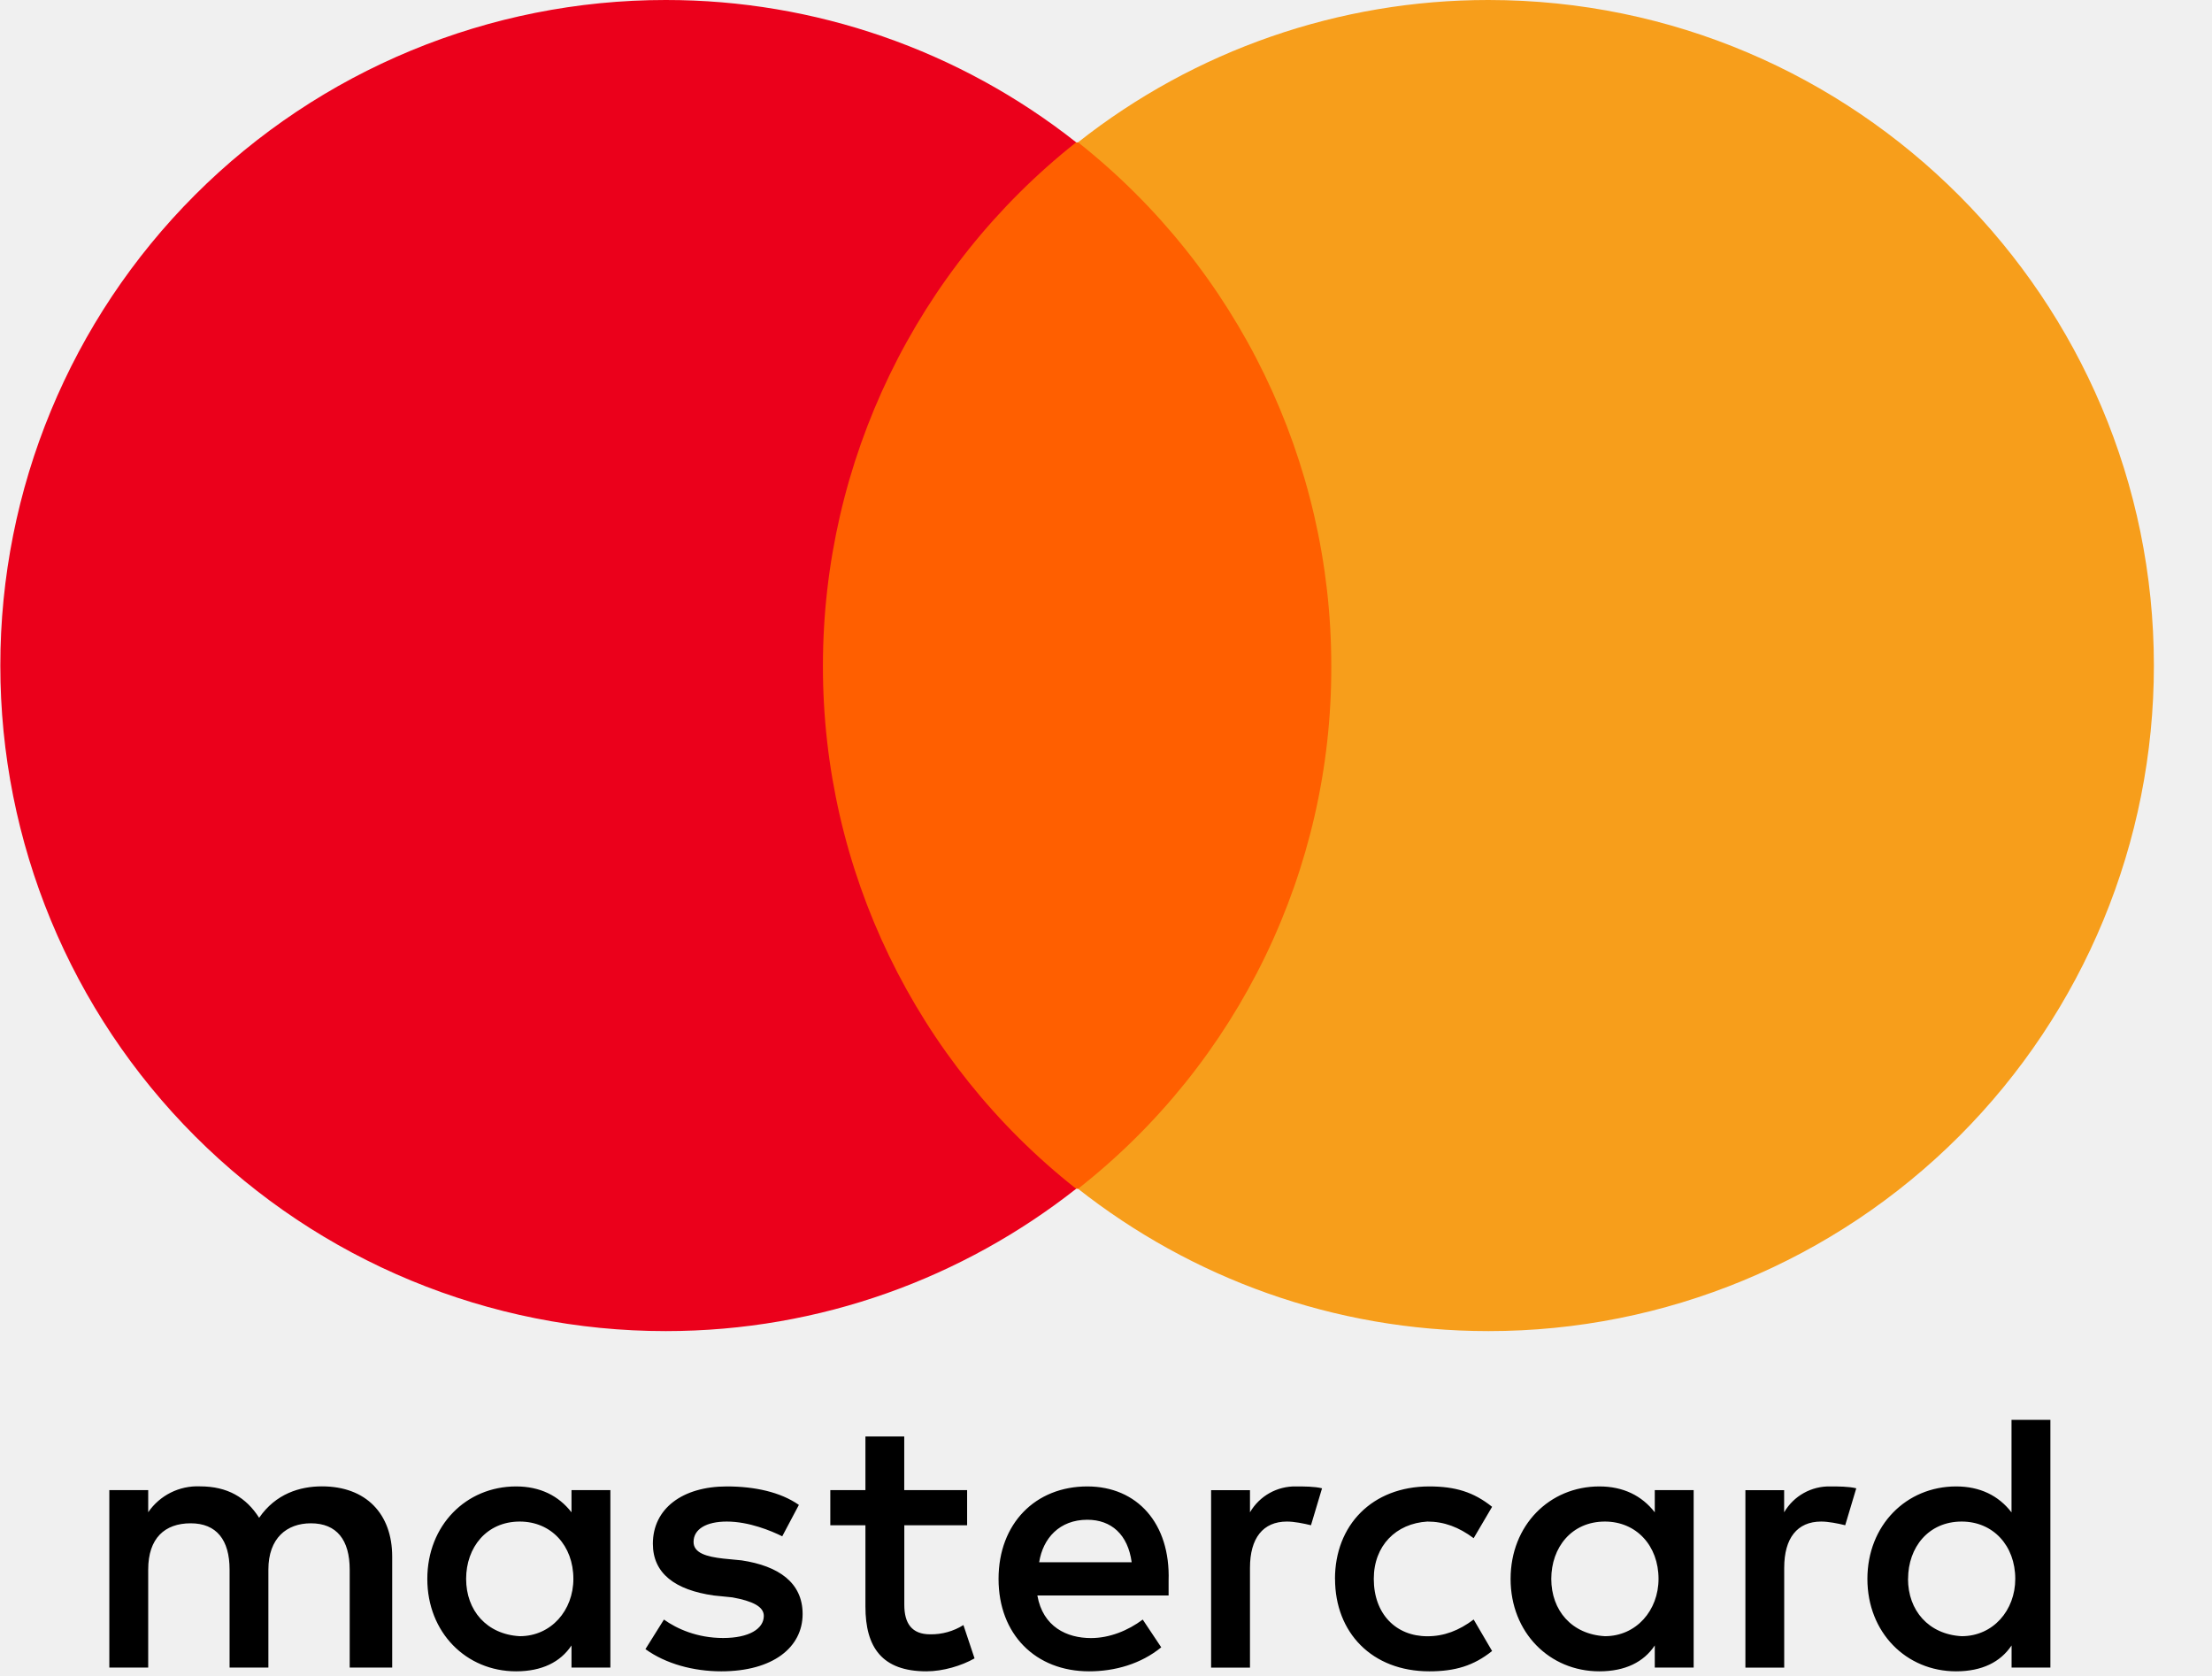
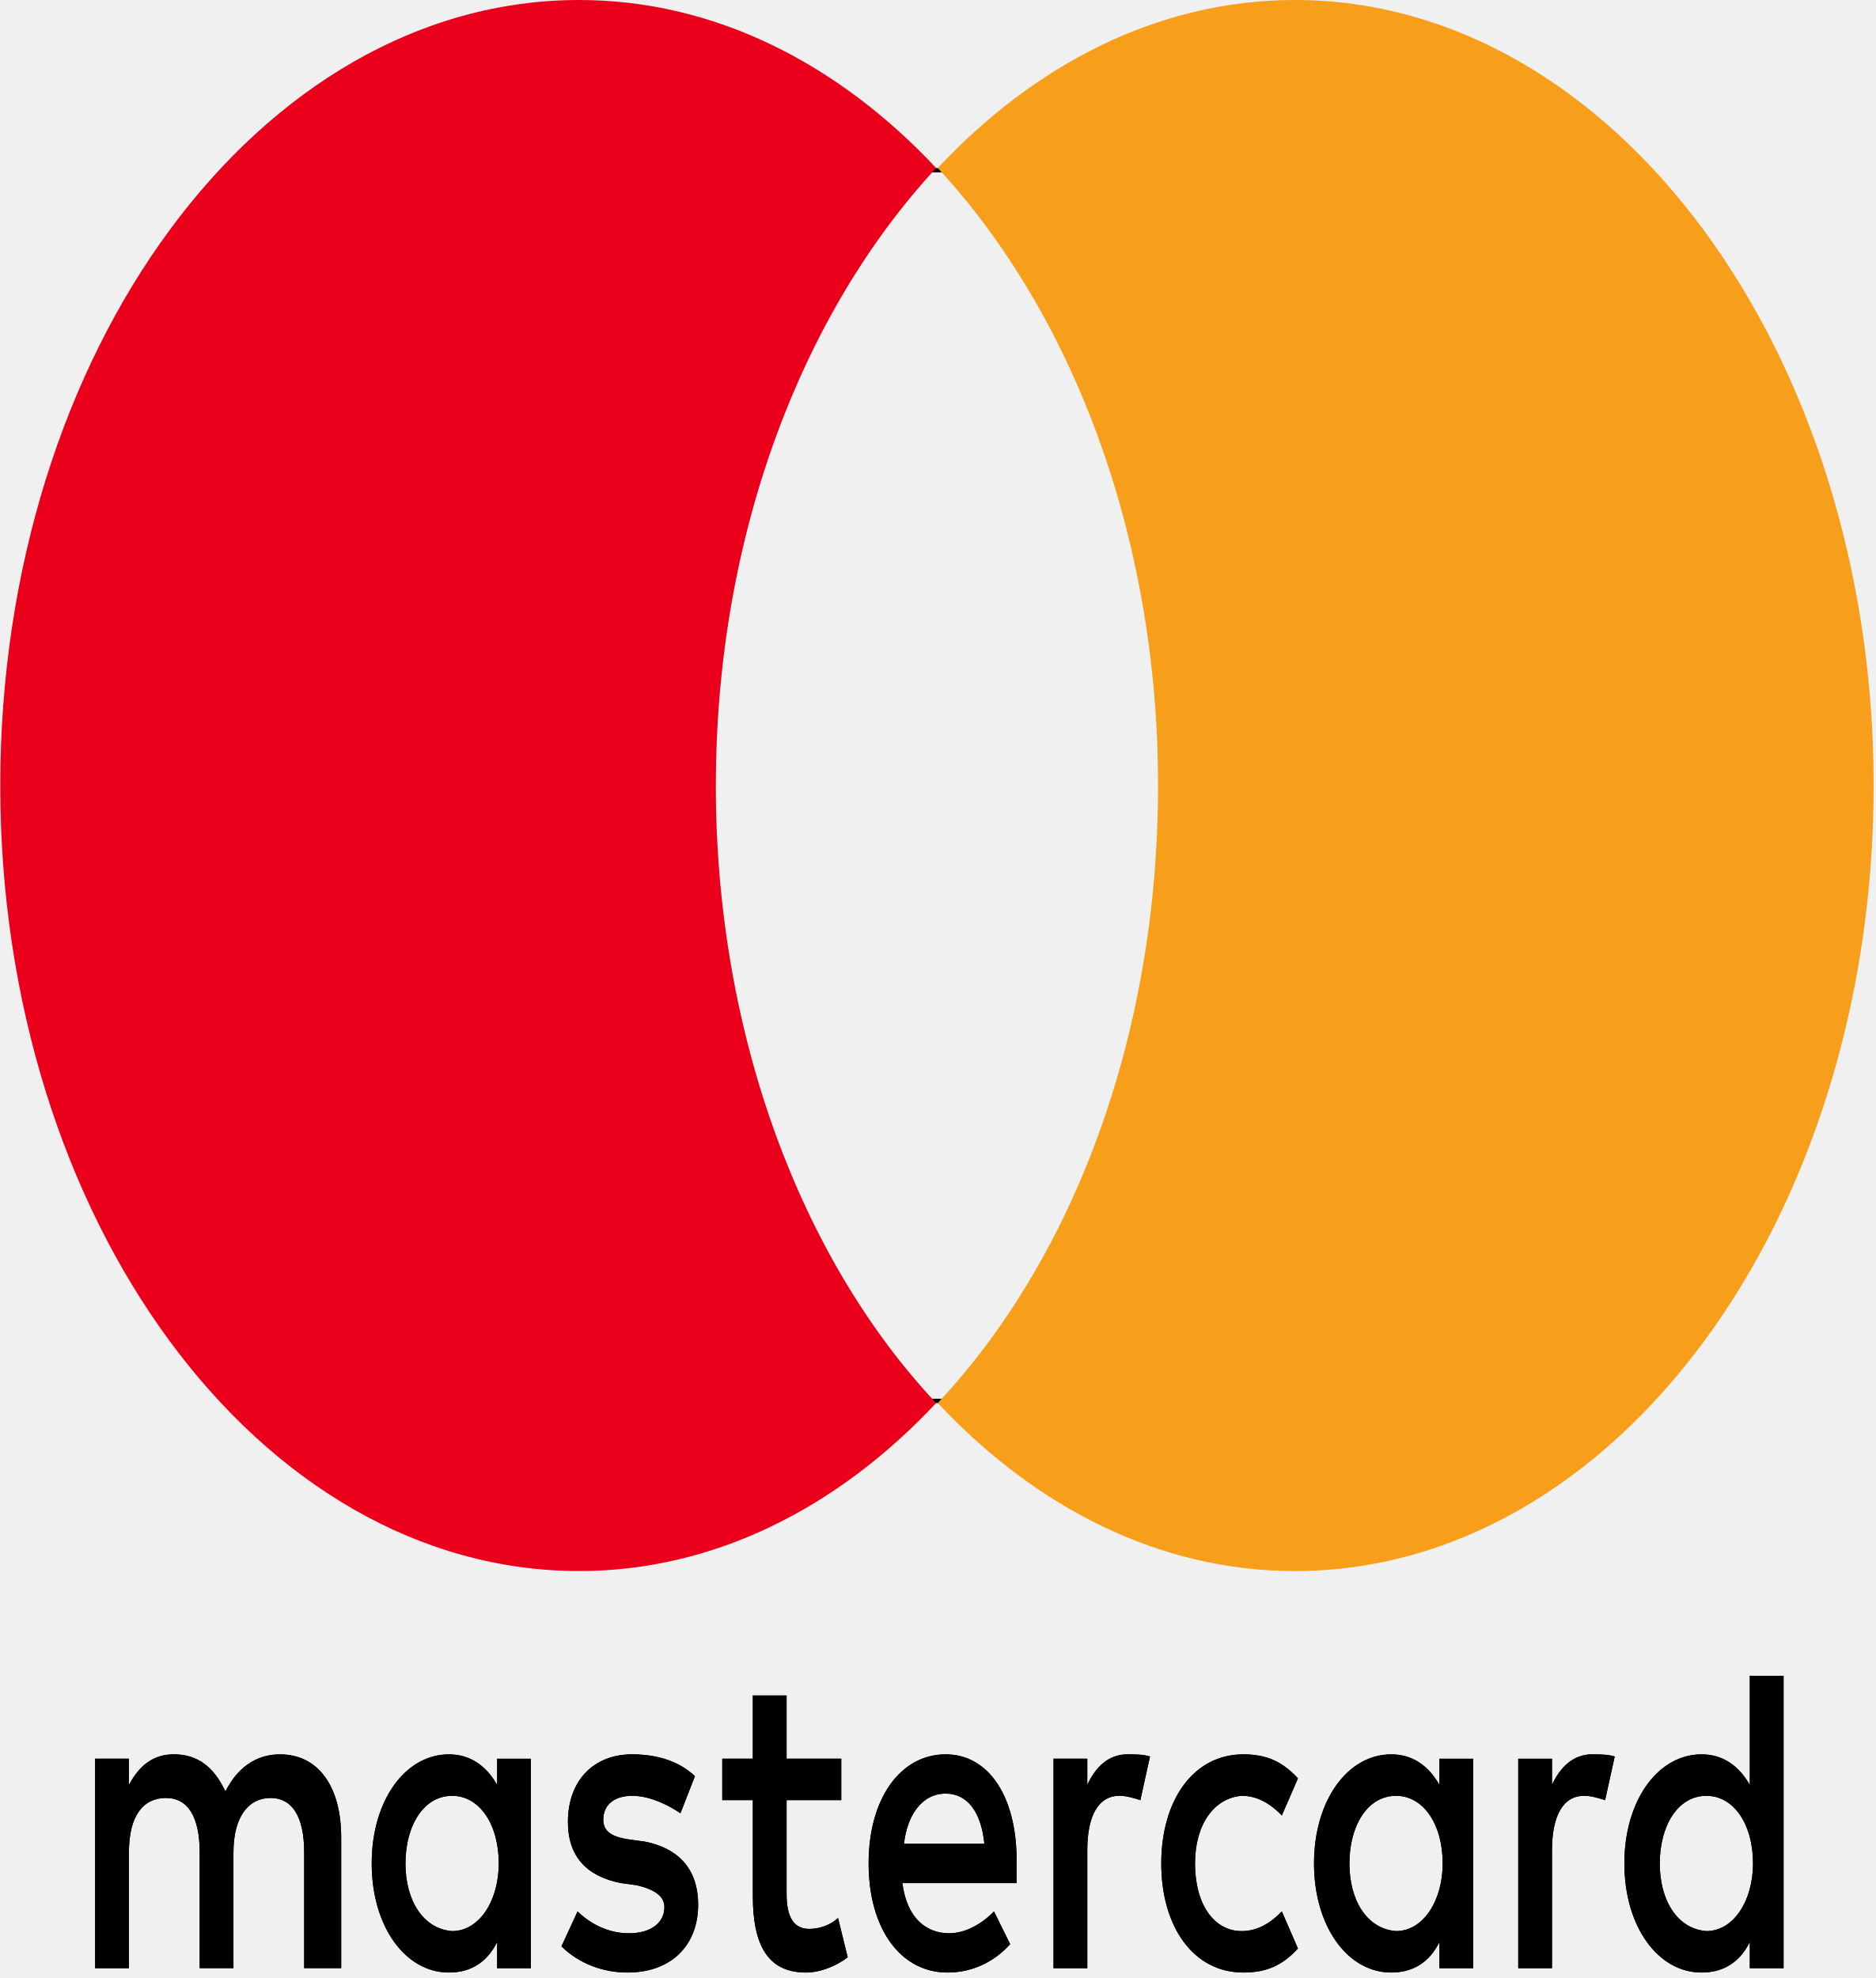
- <svg xmlns="http://www.w3.org/2000/svg" width="33" height="25" fill="none" viewBox="0 0 33 25">
+ <svg xmlns="http://www.w3.org/2000/svg" width="55" height="58" fill="none" viewBox="0 0 55 58">
  <g clip-path="url(#a)">
-     <path fill="#000" d="M5.851 24.876V23.22c0-.634-.386-1.048-1.048-1.048-.33 0-.69.11-.937.469-.193-.303-.47-.469-.883-.469a.89.89 0 0 0-.772.386v-.33h-.58v2.647h.58v-1.462c0-.469.248-.69.634-.69s.58.249.58.69v1.462h.579v-1.462c0-.469.275-.69.634-.69.386 0 .579.249.579.69v1.462h.634Zm8.577-2.648h-.938v-.8h-.579v.8h-.524v.524h.524v1.214c0 .607.248.965.91.965.249 0 .524-.083.718-.193l-.166-.497a.907.907 0 0 1-.496.138c-.276 0-.386-.165-.386-.44v-1.187h.937v-.524Zm4.91-.055a.777.777 0 0 0-.69.386v-.33h-.58v2.647h.58v-1.49c0-.44.193-.689.551-.689.11 0 .248.028.359.055l.165-.551c-.11-.028-.276-.028-.386-.028m-7.418.276c-.276-.193-.662-.276-1.076-.276-.662 0-1.103.331-1.103.855 0 .442.33.69.91.772l.276.028c.303.055.469.138.469.276 0 .193-.221.33-.607.33s-.69-.137-.883-.275l-.276.441c.304.22.718.331 1.131.331.772 0 1.214-.358 1.214-.855 0-.469-.359-.717-.91-.8l-.276-.027c-.248-.028-.441-.083-.441-.248 0-.193.193-.304.496-.304.33 0 .662.138.827.22l.248-.468Zm15.388-.276a.777.777 0 0 0-.69.386v-.33h-.578v2.647h.579v-1.49c0-.44.193-.689.551-.689.11 0 .249.028.359.055l.165-.551c-.11-.028-.275-.028-.386-.028Zm-7.39 1.38c0 .799.55 1.378 1.406 1.378.386 0 .662-.083.937-.303l-.275-.47c-.221.166-.442.25-.69.25-.469 0-.8-.332-.8-.856 0-.496.331-.827.8-.855.248 0 .469.083.69.248l.275-.468c-.275-.221-.551-.304-.937-.304-.855 0-1.407.58-1.407 1.38Zm5.35 0v-1.325h-.58v.331c-.193-.248-.469-.386-.827-.386-.745 0-1.324.58-1.324 1.38 0 .799.58 1.378 1.324 1.378.386 0 .662-.138.827-.386v.33h.58v-1.323Zm-2.124 0c0-.47.303-.856.8-.856.468 0 .8.359.8.855 0 .469-.331.855-.8.855-.497-.028-.8-.386-.8-.855Zm-6.922-1.38c-.773 0-1.324.552-1.324 1.38 0 .826.551 1.378 1.351 1.378.386 0 .772-.11 1.076-.358l-.276-.414c-.22.165-.496.276-.772.276-.359 0-.717-.166-.8-.635h1.958v-.22c.028-.855-.469-1.407-1.213-1.407Zm0 .497c.358 0 .606.22.662.634h-1.38c.056-.358.304-.634.718-.634Zm14.368.882V21.18h-.58v1.38c-.192-.249-.468-.387-.826-.387-.745 0-1.324.58-1.324 1.38 0 .799.579 1.378 1.323 1.378.387 0 .662-.138.828-.386v.33h.579v-1.323Zm-2.123 0c0-.469.303-.855.8-.855.468 0 .799.359.799.855 0 .469-.33.855-.8.855-.496-.028-.8-.386-.8-.855Zm-19.36 0v-1.324h-.58v.331c-.193-.248-.469-.386-.827-.386-.745 0-1.324.58-1.324 1.38 0 .799.58 1.378 1.324 1.378.386 0 .662-.138.827-.386v.33h.58v-1.323Zm-2.152 0c0-.469.304-.855.8-.855.469 0 .8.359.8.855 0 .469-.331.855-.8.855-.496-.028-.8-.386-.8-.855Z" />
-     <path fill="#FF5F00" d="M11.726 2.124h8.687v15.609h-8.688V2.123Z" />
-     <path fill="#EB001B" d="M12.277 9.928a9.955 9.955 0 0 1 3.778-7.805A9.867 9.867 0 0 0 9.933 0 9.922 9.922 0 0 0 .005 9.928a9.922 9.922 0 0 0 9.928 9.928c2.316 0 4.44-.8 6.122-2.123a9.913 9.913 0 0 1-3.778-7.805Z" />
-     <path fill="#F79E1B" d="M32.133 9.928a9.922 9.922 0 0 1-9.928 9.928c-2.316 0-4.44-.8-6.122-2.123a9.872 9.872 0 0 0 3.778-7.805 9.955 9.955 0 0 0-3.778-7.805A9.867 9.867 0 0 1 22.205 0c5.488 0 9.928 4.468 9.928 9.928Z" />
+     <mask id="b" fill="#fff">
+       <path d="M10.004 57.712v-3.84c0-1.471-.66-2.43-1.792-2.43-.566 0-1.179.255-1.603 1.087-.33-.704-.802-1.088-1.509-1.088-.472 0-.943.192-1.32.896v-.768h-.99v6.143h.99V54.32c0-1.087.424-1.599 1.085-1.599.66 0 .99.576.99 1.6v3.39h.99v-3.39c0-1.088.471-1.6 1.084-1.6.66 0 .99.576.99 1.6v3.39h1.085Zm14.663-6.143h-1.603v-1.855h-.99v1.855h-.896v1.216h.896V55.6c0 1.408.424 2.24 1.556 2.24.425 0 .896-.192 1.226-.448l-.283-1.152c-.283.256-.613.32-.849.32-.471 0-.66-.384-.66-1.024v-2.751h1.603V51.57Zm8.393-.128c-.566 0-.943.384-1.179.896v-.768h-.99v6.143h.99v-3.455c0-1.024.33-1.6.943-1.6.189 0 .425.064.613.128l.283-1.28c-.188-.064-.471-.064-.66-.064m-12.683.64c-.472-.447-1.132-.64-1.84-.64-1.13 0-1.885.768-1.885 1.984 0 1.024.566 1.6 1.556 1.792l.471.064c.519.128.802.32.802.64 0 .447-.377.767-1.038.767-.66 0-1.178-.32-1.508-.64l-.472 1.024c.519.512 1.226.768 1.933.768 1.32 0 2.075-.832 2.075-1.984 0-1.087-.613-1.663-1.556-1.855l-.471-.064c-.425-.064-.755-.192-.755-.576 0-.448.33-.703.849-.703.566 0 1.131.32 1.414.511l.425-1.087Zm26.31-.64c-.566 0-.944.385-1.18.896v-.767h-.99v6.142h.99v-3.455c0-1.024.33-1.6.944-1.6.188 0 .424.065.613.128l.282-1.28c-.188-.063-.47-.063-.66-.063Zm-12.637 3.2c0 1.855.943 3.199 2.405 3.199.66 0 1.131-.192 1.603-.704l-.472-1.087c-.377.383-.754.575-1.178.575-.802 0-1.368-.768-1.368-1.983 0-1.152.566-1.92 1.368-1.983.424 0 .801.191 1.178.575l.472-1.087c-.472-.512-.943-.704-1.603-.704-1.462 0-2.405 1.343-2.405 3.199Zm9.147 0V51.57h-.99v.767c-.33-.575-.801-.895-1.414-.895-1.273 0-2.264 1.343-2.264 3.199 0 1.855.99 3.199 2.264 3.199.66 0 1.131-.32 1.414-.896v.768h.99V54.64Zm-3.63 0c0-1.088.518-1.983 1.367-1.983.802 0 1.367.831 1.367 1.983 0 1.088-.565 1.983-1.367 1.983-.849-.064-1.367-.895-1.367-1.983Zm-11.835-3.2c-1.32 0-2.263 1.28-2.263 3.2 0 1.92.943 3.199 2.31 3.199.66 0 1.32-.256 1.84-.832l-.473-.96c-.377.384-.848.64-1.32.64-.613 0-1.226-.384-1.367-1.471h3.348v-.512c.047-1.984-.802-3.263-2.075-3.263Zm0 1.152c.613 0 1.037.512 1.131 1.472h-2.357c.094-.832.519-1.472 1.226-1.472Zm24.565 2.048v-5.503h-.99v3.2c-.33-.576-.802-.896-1.415-.896-1.273 0-2.263 1.343-2.263 3.199 0 1.855.99 3.199 2.263 3.199.66 0 1.132-.32 1.415-.896v.768h.99V54.64Zm-3.63 0c0-1.088.518-1.983 1.367-1.983.802 0 1.367.831 1.367 1.983 0 1.088-.566 1.983-1.367 1.983-.849-.064-1.367-.895-1.367-1.983Zm-33.1 0V51.57h-.99v.767c-.33-.575-.802-.895-1.415-.895-1.273 0-2.263 1.343-2.263 3.199 0 1.855.99 3.199 2.263 3.199.66 0 1.132-.32 1.415-.896v.768h.99V54.64Zm-3.678 0c0-1.088.52-1.983 1.368-1.983.801 0 1.367.831 1.367 1.983 0 1.088-.566 1.983-1.367 1.983-.849-.064-1.368-.895-1.368-1.983Z" />
+     </mask>
+     <path fill="#000" d="M10.004 57.712v-3.84c0-1.471-.66-2.43-1.792-2.43-.566 0-1.179.255-1.603 1.087-.33-.704-.802-1.088-1.509-1.088-.472 0-.943.192-1.32.896v-.768h-.99v6.143h.99V54.32c0-1.087.424-1.599 1.085-1.599.66 0 .99.576.99 1.6v3.39h.99v-3.39c0-1.088.471-1.6 1.084-1.6.66 0 .99.576.99 1.6v3.39h1.085Zm14.663-6.143h-1.603v-1.855h-.99v1.855h-.896v1.216h.896V55.6c0 1.408.424 2.24 1.556 2.24.425 0 .896-.192 1.226-.448l-.283-1.152c-.283.256-.613.32-.849.32-.471 0-.66-.384-.66-1.024v-2.751h1.603V51.57Zm8.393-.128c-.566 0-.943.384-1.179.896v-.768h-.99v6.143h.99v-3.455c0-1.024.33-1.6.943-1.6.189 0 .425.064.613.128l.283-1.28c-.188-.064-.471-.064-.66-.064m-12.683.64c-.472-.447-1.132-.64-1.84-.64-1.13 0-1.885.768-1.885 1.984 0 1.024.566 1.6 1.556 1.792l.471.064c.519.128.802.32.802.64 0 .447-.377.767-1.038.767-.66 0-1.178-.32-1.508-.64l-.472 1.024c.519.512 1.226.768 1.933.768 1.32 0 2.075-.832 2.075-1.984 0-1.087-.613-1.663-1.556-1.855l-.471-.064c-.425-.064-.755-.192-.755-.576 0-.448.33-.703.849-.703.566 0 1.131.32 1.414.511l.425-1.087Zm26.31-.64c-.566 0-.944.385-1.18.896v-.767h-.99v6.142h.99v-3.455c0-1.024.33-1.6.944-1.6.188 0 .424.065.613.128l.282-1.28c-.188-.063-.47-.063-.66-.063Zm-12.637 3.2c0 1.855.943 3.199 2.405 3.199.66 0 1.131-.192 1.603-.704l-.472-1.087c-.377.383-.754.575-1.178.575-.802 0-1.368-.768-1.368-1.983 0-1.152.566-1.92 1.368-1.983.424 0 .801.191 1.178.575l.472-1.087c-.472-.512-.943-.704-1.603-.704-1.462 0-2.405 1.343-2.405 3.199Zm9.147 0V51.57h-.99v.767c-.33-.575-.801-.895-1.414-.895-1.273 0-2.264 1.343-2.264 3.199 0 1.855.99 3.199 2.264 3.199.66 0 1.131-.32 1.414-.896v.768h.99V54.64Zm-3.63 0c0-1.088.518-1.983 1.367-1.983.802 0 1.367.831 1.367 1.983 0 1.088-.565 1.983-1.367 1.983-.849-.064-1.367-.895-1.367-1.983Zm-11.835-3.2c-1.32 0-2.263 1.28-2.263 3.2 0 1.92.943 3.199 2.31 3.199.66 0 1.32-.256 1.84-.832l-.473-.96c-.377.384-.848.64-1.32.64-.613 0-1.226-.384-1.367-1.471h3.348v-.512c.047-1.984-.802-3.263-2.075-3.263Zm0 1.152c.613 0 1.037.512 1.131 1.472h-2.357c.094-.832.519-1.472 1.226-1.472Zm24.565 2.048v-5.503h-.99v3.2c-.33-.576-.802-.896-1.415-.896-1.273 0-2.263 1.343-2.263 3.199 0 1.855.99 3.199 2.263 3.199.66 0 1.132-.32 1.415-.896v.768h.99V54.64Zm-3.63 0c0-1.088.518-1.983 1.367-1.983.802 0 1.367.831 1.367 1.983 0 1.088-.566 1.983-1.367 1.983-.849-.064-1.367-.895-1.367-1.983Zm-33.1 0V51.57h-.99v.767c-.33-.575-.802-.895-1.415-.895-1.273 0-2.263 1.343-2.263 3.199 0 1.855.99 3.199 2.263 3.199.66 0 1.132-.32 1.415-.896v.768h.99V54.64Zm-3.678 0c0-1.088.52-1.983 1.368-1.983.801 0 1.367.831 1.367 1.983 0 1.088-.566 1.983-1.367 1.983-.849-.064-1.368-.895-1.368-1.983Z" />
+     <path fill="#000" d="M10.004 57.712v1h1v-1h-1Zm-3.395-5.183-.906.425.868 1.85.929-1.82-.891-.455Zm-2.83-.192h-1l1.882.473-.881-.473Zm0-.768h1v-1h-1v1Zm-.99 0v-1h-1v1h1Zm0 6.143h-1v1h1v-1Zm.99 0v1h1v-1h-1Zm2.076 0h-1v1h1v-1Zm.99 0v1h1v-1h-1Zm2.074 0h-1v1h1v-1Zm15.748-6.143h1v-1h-1v1Zm-1.603 0h-1v1h1v-1Zm0-1.855h1v-1h-1v1Zm-.99 0v-1h-1v1h1Zm0 1.855v1h1v-1h-1Zm-.896 0v-1h-1v1h1Zm0 1.216h-1v1h1v-1Zm.896 0h1v-1h-1v1Zm2.782 4.607.612.79.514-.398-.155-.63-.971.238Zm-.283-1.152.971-.239-.4-1.626-1.242 1.123.671.742Zm-1.509-3.455v-1h-1v1h1Zm1.603 0v1h1v-1h-1Zm7.214-.448h-1l1.909.419-.909-.419Zm0-.768h1v-1h-1v1Zm-.99 0v-1h-1v1h1Zm0 6.143h-1v1h1v-1Zm.99 0v1h1v-1h-1Zm1.556-4.927-.32.947 1.056.358.24-1.089-.976-.216Zm.283-1.28.977.216.193-.874-.848-.288-.322.947Zm-13.343.577.931.363.245-.626-.488-.463-.688.726Zm-2.17 3.135-.19.982.028.005.028.004.135-.991Zm.472.064.24-.971-.052-.013-.053-.007-.135.99Zm-1.744.768.695-.719-1.013-.981-.59 1.281.908.419Zm-.472 1.023-.908-.418-.294.637.5.493.702-.712Zm2.452-3.07.2-.98-.033-.007-.032-.005-.135.991Zm-.471-.065-.15.989h.007l.008.002.134-.991Zm1.508-.768-.561.828 1.037.704.456-1.168-.932-.364Zm25.556-.831h-1l1.908.418-.908-.419Zm0-.768h1v-1h-1v1Zm-.99 0v-1h-1v1h1Zm0 6.142h-1v1h1v-1Zm.99 0v1h1v-1h-1Zm1.556-4.927-.32.948 1.055.357.241-1.089-.976-.216Zm.282-1.28.977.217.193-.875-.847-.288-.322.947Zm-9.288 5.631.735.678.441-.479-.259-.596-.917.397Zm-.472-1.087.918-.398-.59-1.362-1.04 1.059.712.7Zm-1.178-3.392v-1h-.04l-.04.004.08.996Zm1.178.576-.713.701 1.04 1.06.59-1.363-.917-.398Zm.472-1.087.917.397.259-.596-.44-.479-.736.678Zm5.14-.576h1v-1h-1v1Zm-.99 0v-1h-1v1h1Zm0 .767-.868.498 1.867 3.256v-3.754h-1Zm0 4.607h1l-1.898-.44.897.44Zm0 .768h-1v1h1v-1Zm.99 0v1h1v-1h-1Zm-2.264-1.088-.075.997.037.003h.038v-1Zm-11.316.384.743.67.453-.503-.298-.608-.898.441Zm-.471-.96.897-.44-.622-1.266-.989 1.006.713.7Zm-2.688-.831v-1H25.32l.147 1.129.992-.13Zm3.348 0v1h1v-1h-1Zm0-.512-1-.024v.024h1Zm-.944-.64v1h1.103l-.107-1.097-.996.097Zm-2.357 0-.994-.112-.126 1.112h1.12v-1Zm25.791-4.927h1v-1h-1v1Zm-.99 0v-1h-1v1h1Zm0 3.2-.868.497 1.868 3.256v-3.754h-1Zm0 4.606h1l-1.898-.44.898.44Zm0 .768h-1v1h1v-1Zm.99 0v1h1v-1h-1Zm-2.263-1.088-.075.997.037.003h.038v-1ZM15.567 51.57h1v-1h-1v1Zm-.99 0v-1h-1v1h1Zm0 .767-.867.498 1.867 3.256v-3.754h-1Zm0 4.607h1l-1.898-.44.898.44Zm0 .768h-1v1h1v-1Zm.99 0v1h1v-1h-1Zm-2.31-1.088-.076.997.038.003h.038v-1Zm-2.253 1.088v-3.84h-2v3.84h2Zm0-3.84c0-.868-.193-1.705-.661-2.353a2.561 2.561 0 0 0-2.131-1.078v2c.245 0 .391.086.51.25.144.2.282.579.282 1.182h2Zm-2.792-3.43c-.436 0-.916.1-1.373.376-.458.278-.837.7-1.121 1.257l1.782.909c.14-.275.28-.397.376-.455a.628.628 0 0 1 .336-.088v-2Zm-.698 1.663c-.21-.449-.501-.874-.922-1.186a2.452 2.452 0 0 0-1.492-.477v2c.159 0 .24.038.3.082.074.056.184.174.303.43l1.811-.85ZM5.1 50.442c-.377 0-.802.078-1.214.329-.41.248-.734.621-.987 1.094l1.762.945c.124-.232.224-.306.263-.33a.316.316 0 0 1 .176-.038v-2Zm-.32 1.895v-.768h-2v.768h2Zm-1-1.768h-.99v2h.99v-2Zm-1.99 1v6.143h2v-6.143h-2Zm1 7.143h.99v-2h-.99v2Zm1.99-1V54.32h-2v3.392h2Zm0-3.392c0-.436.089-.599.108-.626.004-.005-.006.01-.031.022-.023.011-.027.005.008.005v-2c-.624 0-1.211.26-1.604.81-.358.501-.481 1.139-.481 1.79h2Zm.085-.599c.015 0-.014.002-.06-.023-.045-.026-.06-.053-.053-.042a.62.62 0 0 1 .062.187c.024.116.04.273.04.477h2c0-.59-.09-1.204-.392-1.702a1.817 1.817 0 0 0-1.597-.897v2Zm-.01.6v3.39h2v-3.39h-2Zm1 4.39h.99v-2h-.99v2Zm1.99-1v-3.39h-2v3.39h2Zm0-3.39c0-.416.092-.58.117-.615.01-.013.006-.003-.015.007-.02.01-.03.008-.018.008v-2c-.616 0-1.19.273-1.577.799-.364.494-.507 1.129-.507 1.8h2Zm.084-.6c.016 0-.014.002-.059-.023-.045-.026-.06-.053-.053-.042.01.015.037.07.061.187.024.115.041.273.041.477h2c0-.59-.09-1.203-.392-1.702a1.817 1.817 0 0 0-1.598-.897v2Zm-.01.6v3.39h2v-3.39h-2Zm1 4.39h1.085v-2H8.919v2Zm15.748-8.142h-1.603v2h1.603v-2Zm-.603 1v-1.855h-2v1.855h2Zm-1-2.855h-.99v2h.99v-2Zm-1.99 1v1.855h2v-1.855h-2Zm1 .855h-.896v2h.896v-2Zm-1.896 1v1.216h2V51.57h-2Zm1 2.216h.896v-2h-.896v2Zm-.104-1V55.6h2v-2.815h-2Zm0 2.815c0 .768.109 1.563.513 2.19.459.71 1.19 1.05 2.043 1.05v-2a.61.61 0 0 1-.271-.046.222.222 0 0 1-.091-.088c-.09-.14-.194-.466-.194-1.106h-2Zm2.556 3.24c.688 0 1.369-.294 1.838-.658l-1.224-1.58c-.191.147-.453.238-.614.238v2Zm2.197-1.687-.283-1.152-1.942.478.283 1.152 1.942-.478ZM23.902 55.5a.259.259 0 0 1-.178.061v2c.404 0 1.001-.11 1.52-.578L23.902 55.5Zm-.178.061a.46.46 0 0 1 .35.212c.022.037.017.046.008 0a1.25 1.25 0 0 1-.018-.236h-2c0 .384.05.86.297 1.268.297.494.797.756 1.363.756v-2Zm.34-.024v-2.751h-2v2.751h2Zm-1-1.751h1.603v-2h-1.603v2Zm2.603-1V51.57h-2v1.215h2Zm7.393-2.344c-1.126 0-1.774.798-2.087 1.478l1.817.837a.815.815 0 0 1 .192-.287.125.125 0 0 1 .036-.022.116.116 0 0 1 .042-.006v-2Zm-.179 1.896v-.768h-2v.768h2Zm-1-1.768h-.99v2h.99v-2Zm-1.99 1v6.143h2V51.57h-2Zm1 7.143h.99v-2h-.99v2Zm1.99-1v-3.455h-2v3.455h2Zm0-3.455c0-.205.017-.364.041-.482a.683.683 0 0 1 .064-.197c.009-.015-.005.014-.055.044a.235.235 0 0 1-.107.035v-2c-.688 0-1.24.357-1.564.911-.288.491-.379 1.096-.379 1.689h2Zm-.057-.6c-.008 0 .018 0 .086.016.062.014.134.035.207.06l.64-1.895c-.201-.069-.57-.18-.933-.18v2Zm1.59-.656.282-1.28-1.952-.431-.283 1.28 1.953.431Zm-.372-2.442c-.38-.13-.851-.117-.982-.117v2c.098 0 .183 0 .262.005a.926.926 0 0 1 .083.009c.02.003.015.004-.007-.004l.644-1.893Zm-12.977.797c-.714-.678-1.654-.914-2.527-.914v2c.541 0 .92.147 1.15.365l1.377-1.45Zm-2.527-.914c-.8 0-1.545.276-2.089.843-.54.564-.797 1.324-.797 2.14h2c0-.4.12-.63.24-.755.116-.12.313-.228.646-.228v-2Zm-2.886 2.983c0 .703.199 1.359.662 1.875.453.506 1.066.775 1.703.899l.381-1.964c-.353-.068-.517-.183-.595-.27-.067-.075-.151-.22-.151-.54h-2Zm2.421 2.783.472.064.27-1.982-.472-.064-.27 1.982Zm.367.044c.096.023.161.045.203.062.042.018.043.024.023.008a.547.547 0 0 1-.185-.401h2c0-.516-.253-.922-.598-1.186-.298-.229-.657-.35-.965-.425l-.478 1.942Zm.04-.331c0-.031.008-.08.034-.133a.314.314 0 0 1 .086-.108c.047-.036.024.008-.157.008v2c.48 0 .976-.115 1.376-.423.424-.326.662-.811.662-1.344h-2Zm-.037-.233c-.323 0-.606-.157-.813-.358l-1.391 1.437c.453.439 1.208.921 2.204.921v-2Zm-2.417-.058-.471 1.024 1.817.836.47-1.023-1.816-.837Zm-.265 2.154c.725.716 1.694 1.056 2.635 1.056v-2c-.473 0-.918-.172-1.23-.48l-1.405 1.424Zm2.635 1.056c.875 0 1.664-.28 2.238-.85.572-.57.837-1.337.837-2.134h-2c0 .355-.112.58-.247.715-.134.133-.382.269-.828.269v2Zm3.075-2.984c0-.74-.214-1.408-.678-1.929-.455-.51-1.063-.78-1.679-.906l-.398 1.96c.327.067.497.18.584.278.078.087.171.25.171.597h2ZM19.05 53.01l-.472-.064-.27 1.982.472.064.27-1.982Zm-.457-.062a1.254 1.254 0 0 1-.161-.032c-.032-.01-.017-.01.02.014a.53.53 0 0 1 .167.185c.057.101.07.194.07.246h-2c0 .552.272.986.674 1.247.325.21.694.282.931.318l.299-1.978Zm.096.413a.287.287 0 0 1-.028.11.401.401 0 0 1-.11.146c-.084.068-.121.04-.013.04v-2c-.411 0-.872.1-1.25.409a1.64 1.64 0 0 0-.599 1.295h2Zm-.151.297c.104 0 .25.031.426.105.17.072.324.164.427.234l1.123-1.655c-.316-.214-1.094-.684-1.976-.684v2Zm2.346-.125.424-1.088-1.863-.727-.424 1.088 1.863.727Zm25.803-3.091c-1.127 0-1.774.797-2.088 1.477l1.817.837a.815.815 0 0 1 .192-.286.129.129 0 0 1 .036-.023.118.118 0 0 1 .043-.005v-2Zm-.18 1.895v-.767h-2v.767h2Zm-1-1.767h-.99v2h.99v-2Zm-1.99 1v6.142h2V51.57h-2Zm1 7.142h.99v-2h-.99v2Zm1.99-1v-3.455h-2v3.455h2Zm0-3.455c0-.204.017-.363.041-.481a.688.688 0 0 1 .064-.198c.01-.015-.004.014-.054.044a.236.236 0 0 1-.108.035v-2c-.688 0-1.24.357-1.564.911-.287.492-.378 1.096-.378 1.689h2Zm-.056-.6c-.009 0 .017 0 .085.016.063.014.134.035.207.06l.641-1.895c-.202-.068-.57-.18-.934-.18v2Zm1.59-.656.282-1.28-1.953-.43-.283 1.279 1.953.43Zm-.372-2.442c-.38-.129-.851-.117-.982-.117v2a4 4 0 0 1 .262.005.98.98 0 0 1 .082.01c.02.002.015.003-.006-.004l.644-1.894ZM33.05 54.641c0 1.085.275 2.109.85 2.888.59.803 1.481 1.31 2.555 1.31v-2c-.388 0-.7-.163-.946-.496-.262-.356-.459-.932-.459-1.702h-2Zm3.405 4.199c.429 0 .854-.063 1.268-.242.416-.18.762-.45 1.07-.784l-1.47-1.355a1.186 1.186 0 0 1-.392.303 1.168 1.168 0 0 1-.476.078v2Zm2.52-2.101-.471-1.088-1.835.795.471 1.088 1.835-.795Zm-2.102-1.391c-.255.26-.391.276-.465.276v2c.774 0 1.393-.367 1.892-.875l-1.427-1.401Zm-.465.276c-.042 0-.092-.005-.166-.11-.092-.13-.202-.408-.202-.873h-2c0 .75.173 1.465.565 2.022.409.582 1.043.961 1.803.961v-2Zm-.368-.983c0-.42.104-.686.202-.825.087-.124.169-.156.245-.162l-.159-1.993c-1.544.123-2.288 1.565-2.288 2.98h2Zm.368-.983c.074 0 .21.016.465.276l1.427-1.401c-.499-.508-1.118-.876-1.892-.876v2Zm2.096-.027.471-1.088-1.835-.795-.471 1.088 1.835.795Zm.29-2.163a3.147 3.147 0 0 0-1.07-.784 3.147 3.147 0 0 0-1.27-.242v2c.232 0 .373.033.477.078.103.044.228.126.391.303l1.472-1.355Zm-2.34-1.026c-1.073 0-1.963.508-2.555 1.31-.574.78-.849 1.803-.849 2.889h2c0-.77.197-1.346.46-1.702.245-.333.557-.497.945-.497v-2Zm7.743 4.199V51.57h-2v3.07h2Zm-1-4.071h-.99v2h.99v-2Zm-1.99 1v.767h2v-.767h-2Zm1.868.27c-.47-.82-1.24-1.398-2.282-1.398v2c.184 0 .357.062.547.393l1.735-.995Zm-2.282-1.398c-1.022 0-1.867.546-2.422 1.321-.55.768-.842 1.781-.842 2.878h2c0-.759.204-1.345.468-1.713.258-.361.544-.486.796-.486v-2Zm-3.264 4.199c0 1.097.292 2.11.842 2.877.555.775 1.4 1.322 2.422 1.322v-2c-.252 0-.538-.125-.796-.486-.264-.368-.468-.954-.468-1.713h-2Zm3.264 4.199c.497 0 .973-.123 1.39-.391.414-.267.715-.643.922-1.064l-1.795-.882a.625.625 0 0 1-.21.264.544.544 0 0 1-.307.073v2Zm.414-1.896v.768h2v-.768h-2Zm1 1.768h.99v-2h-.99v2Zm1.99-1V54.64h-2v3.07h2Zm-3.63-3.071c0-.4.097-.692.202-.852.09-.138.144-.132.165-.132v-2c-.828 0-1.457.455-1.838 1.036-.368.56-.53 1.26-.53 1.948h2Zm.367-.983c.013 0 .07-.007.16.125.102.149.207.434.207.858h2c0-.728-.177-1.434-.558-1.99-.393-.571-1.02-.994-1.809-.994v2Zm.367.983c0 .382-.1.675-.213.842a.434.434 0 0 1-.122.13c-.018.011-.025.011-.032.011v2c.816 0 1.438-.465 1.815-1.026.371-.553.552-1.252.552-1.957h-2Zm-.292.986c-.08-.006-.159-.037-.246-.167-.1-.15-.196-.423-.196-.82h-2c0 1.302.661 2.858 2.292 2.981l.15-1.994Zm-13.277-5.185c-1.02 0-1.874.508-2.44 1.297-.551.77-.823 1.79-.823 2.902h2c0-.807.2-1.388.45-1.737.236-.33.513-.462.813-.462v-2ZM24.47 54.64c0 1.112.272 2.134.833 2.907.578.795 1.445 1.292 2.477 1.292v-2c-.335 0-.623-.143-.859-.468-.252-.346-.451-.923-.451-1.731h-2Zm3.31 4.199c.931 0 1.866-.367 2.582-1.162l-1.486-1.34a1.437 1.437 0 0 1-1.096.502v2Zm2.737-2.273-.472-.96-1.795.883.472.96 1.795-.883Zm-2.083-1.22c-.262.267-.492.341-.607.341v2c.829 0 1.541-.437 2.034-.939l-1.427-1.401Zm-.607.341c-.094 0-.142-.026-.176-.057-.037-.035-.15-.166-.2-.544l-1.983.258c.093.711.357 1.316.815 1.745a2.232 2.232 0 0 0 1.544.598v-2Zm-1.367.529h3.348v-2H26.46v2Zm4.348-1v-.512h-2v.512h2Zm0-.488c.026-1.124-.196-2.155-.701-2.94-.524-.815-1.353-1.347-2.374-1.347v2c.252 0 .485.107.692.429.225.35.404.95.383 1.81l2 .048Zm-3.075-1.136c.01 0-.001.002-.021-.008s-.02-.017-.006.002c.037.046.127.208.163.576l1.99-.195c-.057-.592-.227-1.167-.579-1.616a1.932 1.932 0 0 0-1.547-.759v2Zm1.131-.528h-2.357v2h2.357v-2ZM27.5 54.178c.033-.292.117-.467.177-.545.027-.034.041-.04.039-.039-.006.003-.005 0 .016 0v-2c-.697 0-1.258.33-1.63.808-.353.45-.529 1.011-.59 1.55l1.988.226Zm25.797.463v-5.503h-2v5.503h2Zm-1-6.503h-.99v2h.99v-2Zm-1.99 1v3.2h2v-3.2h-2Zm1.867 2.702c-.47-.82-1.24-1.398-2.282-1.398v2c.185 0 .358.062.547.393l1.735-.995Zm-2.282-1.398c-1.021 0-1.867.546-2.422 1.321-.55.768-.84 1.781-.84 2.878h2c0-.759.203-1.345.466-1.713.259-.361.545-.486.796-.486v-2ZM46.63 54.64c0 1.097.292 2.11.841 2.877.555.775 1.401 1.322 2.422 1.322v-2c-.251 0-.537-.125-.796-.486-.263-.368-.467-.954-.467-1.713h-2Zm3.263 4.199c.498 0 .974-.123 1.39-.391a2.61 2.61 0 0 0 .923-1.064l-1.796-.882a.625.625 0 0 1-.21.264.545.545 0 0 1-.307.073v2Zm.415-1.896v.768h2v-.768h-2Zm1 1.768h.99v-2h-.99v2Zm1.99-1V54.64h-2v3.07h2Zm-3.63-3.071c0-.4.097-.693.201-.852.091-.138.145-.132.166-.132v-2c-.828 0-1.458.455-1.839 1.036-.367.56-.528 1.26-.528 1.948h2Zm.367-.983c.013 0 .069-.007.16.125.102.149.207.434.207.858h2c0-.728-.177-1.434-.559-1.99-.392-.571-1.02-.994-1.808-.994v2Zm.367.983c0 .383-.101.675-.213.842a.43.43 0 0 1-.123.13c-.018.011-.024.011-.031.011v2c.816 0 1.438-.465 1.814-1.026.372-.553.553-1.252.553-1.957h-2Zm-.292.986c-.08-.006-.16-.037-.246-.167-.1-.15-.196-.423-.196-.82h-2c0 1.302.661 2.858 2.292 2.981l.15-1.994Zm-33.542-.986v-3.07h-2v3.07h2Zm-1-4.071h-.99v2h.99v-2Zm-1.99 1v.767h2v-.767h-2Zm1.867.27c-.47-.82-1.24-1.398-2.282-1.398v2c.185 0 .358.062.547.393l1.736-.995Zm-2.282-1.398c-1.02 0-1.867.546-2.421 1.321-.55.768-.842 1.781-.842 2.878h2c0-.759.204-1.345.468-1.713.258-.361.544-.486.795-.486v-2ZM9.9 54.64c0 1.097.292 2.11.842 2.877.554.775 1.4 1.322 2.421 1.322v-2c-.251 0-.537-.125-.796-.486-.263-.368-.467-.954-.467-1.713h-2Zm3.263 4.199c.498 0 .974-.123 1.39-.391a2.61 2.61 0 0 0 .923-1.064l-1.796-.882a.624.624 0 0 1-.21.264.544.544 0 0 1-.307.073v2Zm.415-1.896v.768h2v-.768h-2Zm1 1.768h.99v-2h-.99v2Zm1.99-1V54.64h-2v3.07h2ZM12.89 54.64c0-.4.098-.692.202-.852.09-.138.145-.132.166-.132v-2c-.828 0-1.458.455-1.839 1.036-.367.56-.529 1.26-.529 1.948h2Zm.368-.983c.013 0 .069-.007.16.125.102.149.207.434.207.858h2c0-.728-.177-1.434-.559-1.99-.392-.571-1.02-.994-1.808-.994v2Zm.367.983c0 .382-.101.675-.213.842a.434.434 0 0 1-.123.13c-.018.011-.025.011-.031.011v2c.816 0 1.438-.465 1.814-1.026.372-.553.553-1.252.553-1.957h-2Zm-.292.986c-.08-.006-.16-.037-.246-.167-.1-.15-.197-.423-.197-.82h-2c0 1.302.662 2.858 2.292 2.981l.151-1.994Z" mask="url(#b)" />
+     <path stroke="#000" stroke-width=".126" d="M20.11 4.99h14.726v36.088H20.109V4.989Z" />
+     <path fill="#EB001B" d="M20.99 23.034c0-7.358 2.546-13.885 6.46-18.107C24.572 1.855 20.942 0 16.981 0 7.6 0 .008 10.301.008 23.034c0 12.732 7.59 23.033 16.974 23.033 3.96 0 7.591-1.855 10.467-4.927-3.913-4.158-6.46-10.749-6.46-18.106Z" />
+     <path fill="#F79E1B" d="M54.938 23.034c0 12.732-7.592 23.033-16.974 23.033-3.961 0-7.591-1.855-10.468-4.927 3.96-4.222 6.46-10.749 6.46-18.106 0-7.358-2.546-13.885-6.46-18.107C30.372 1.855 34.003 0 37.964 0c9.383 0 16.974 10.365 16.974 23.034Z" />
  </g>
  <defs>
    <clipPath id="a">
-       <path fill="#fff" d="M0 0h32.17v25H0z" />
+       <path fill="#fff" d="M0 0h55v58H0z" />
    </clipPath>
  </defs>
</svg>
